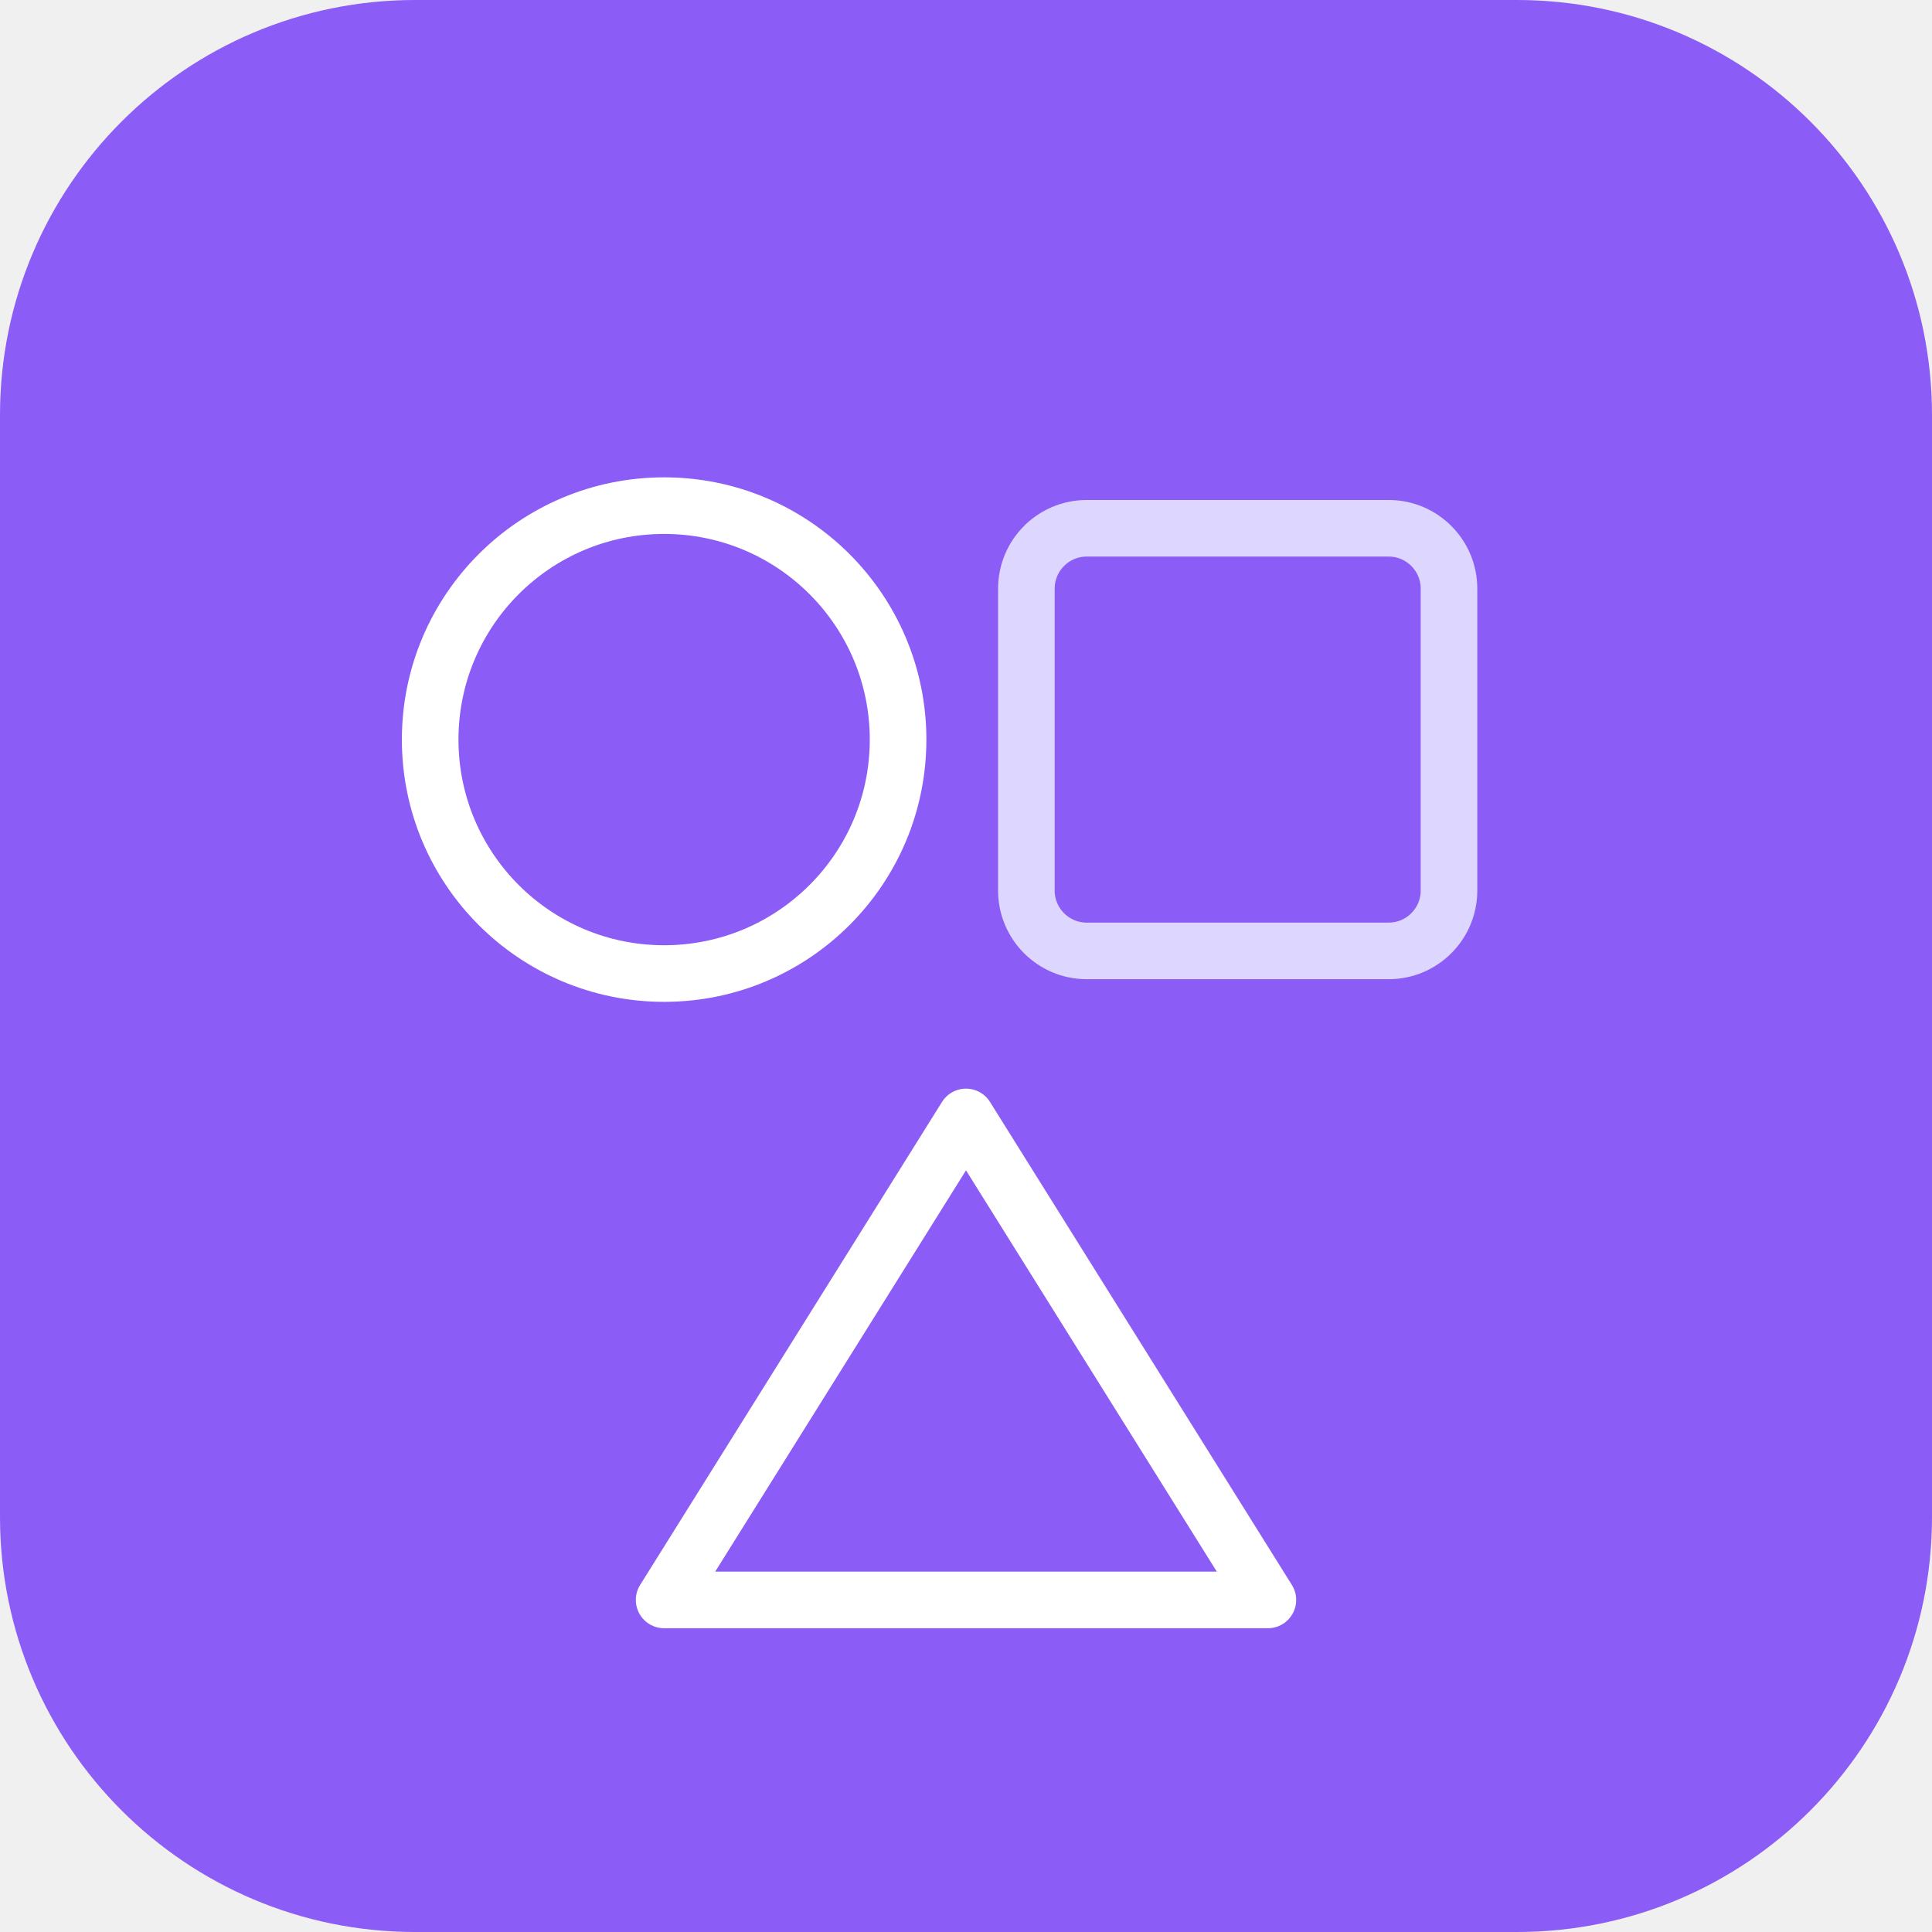
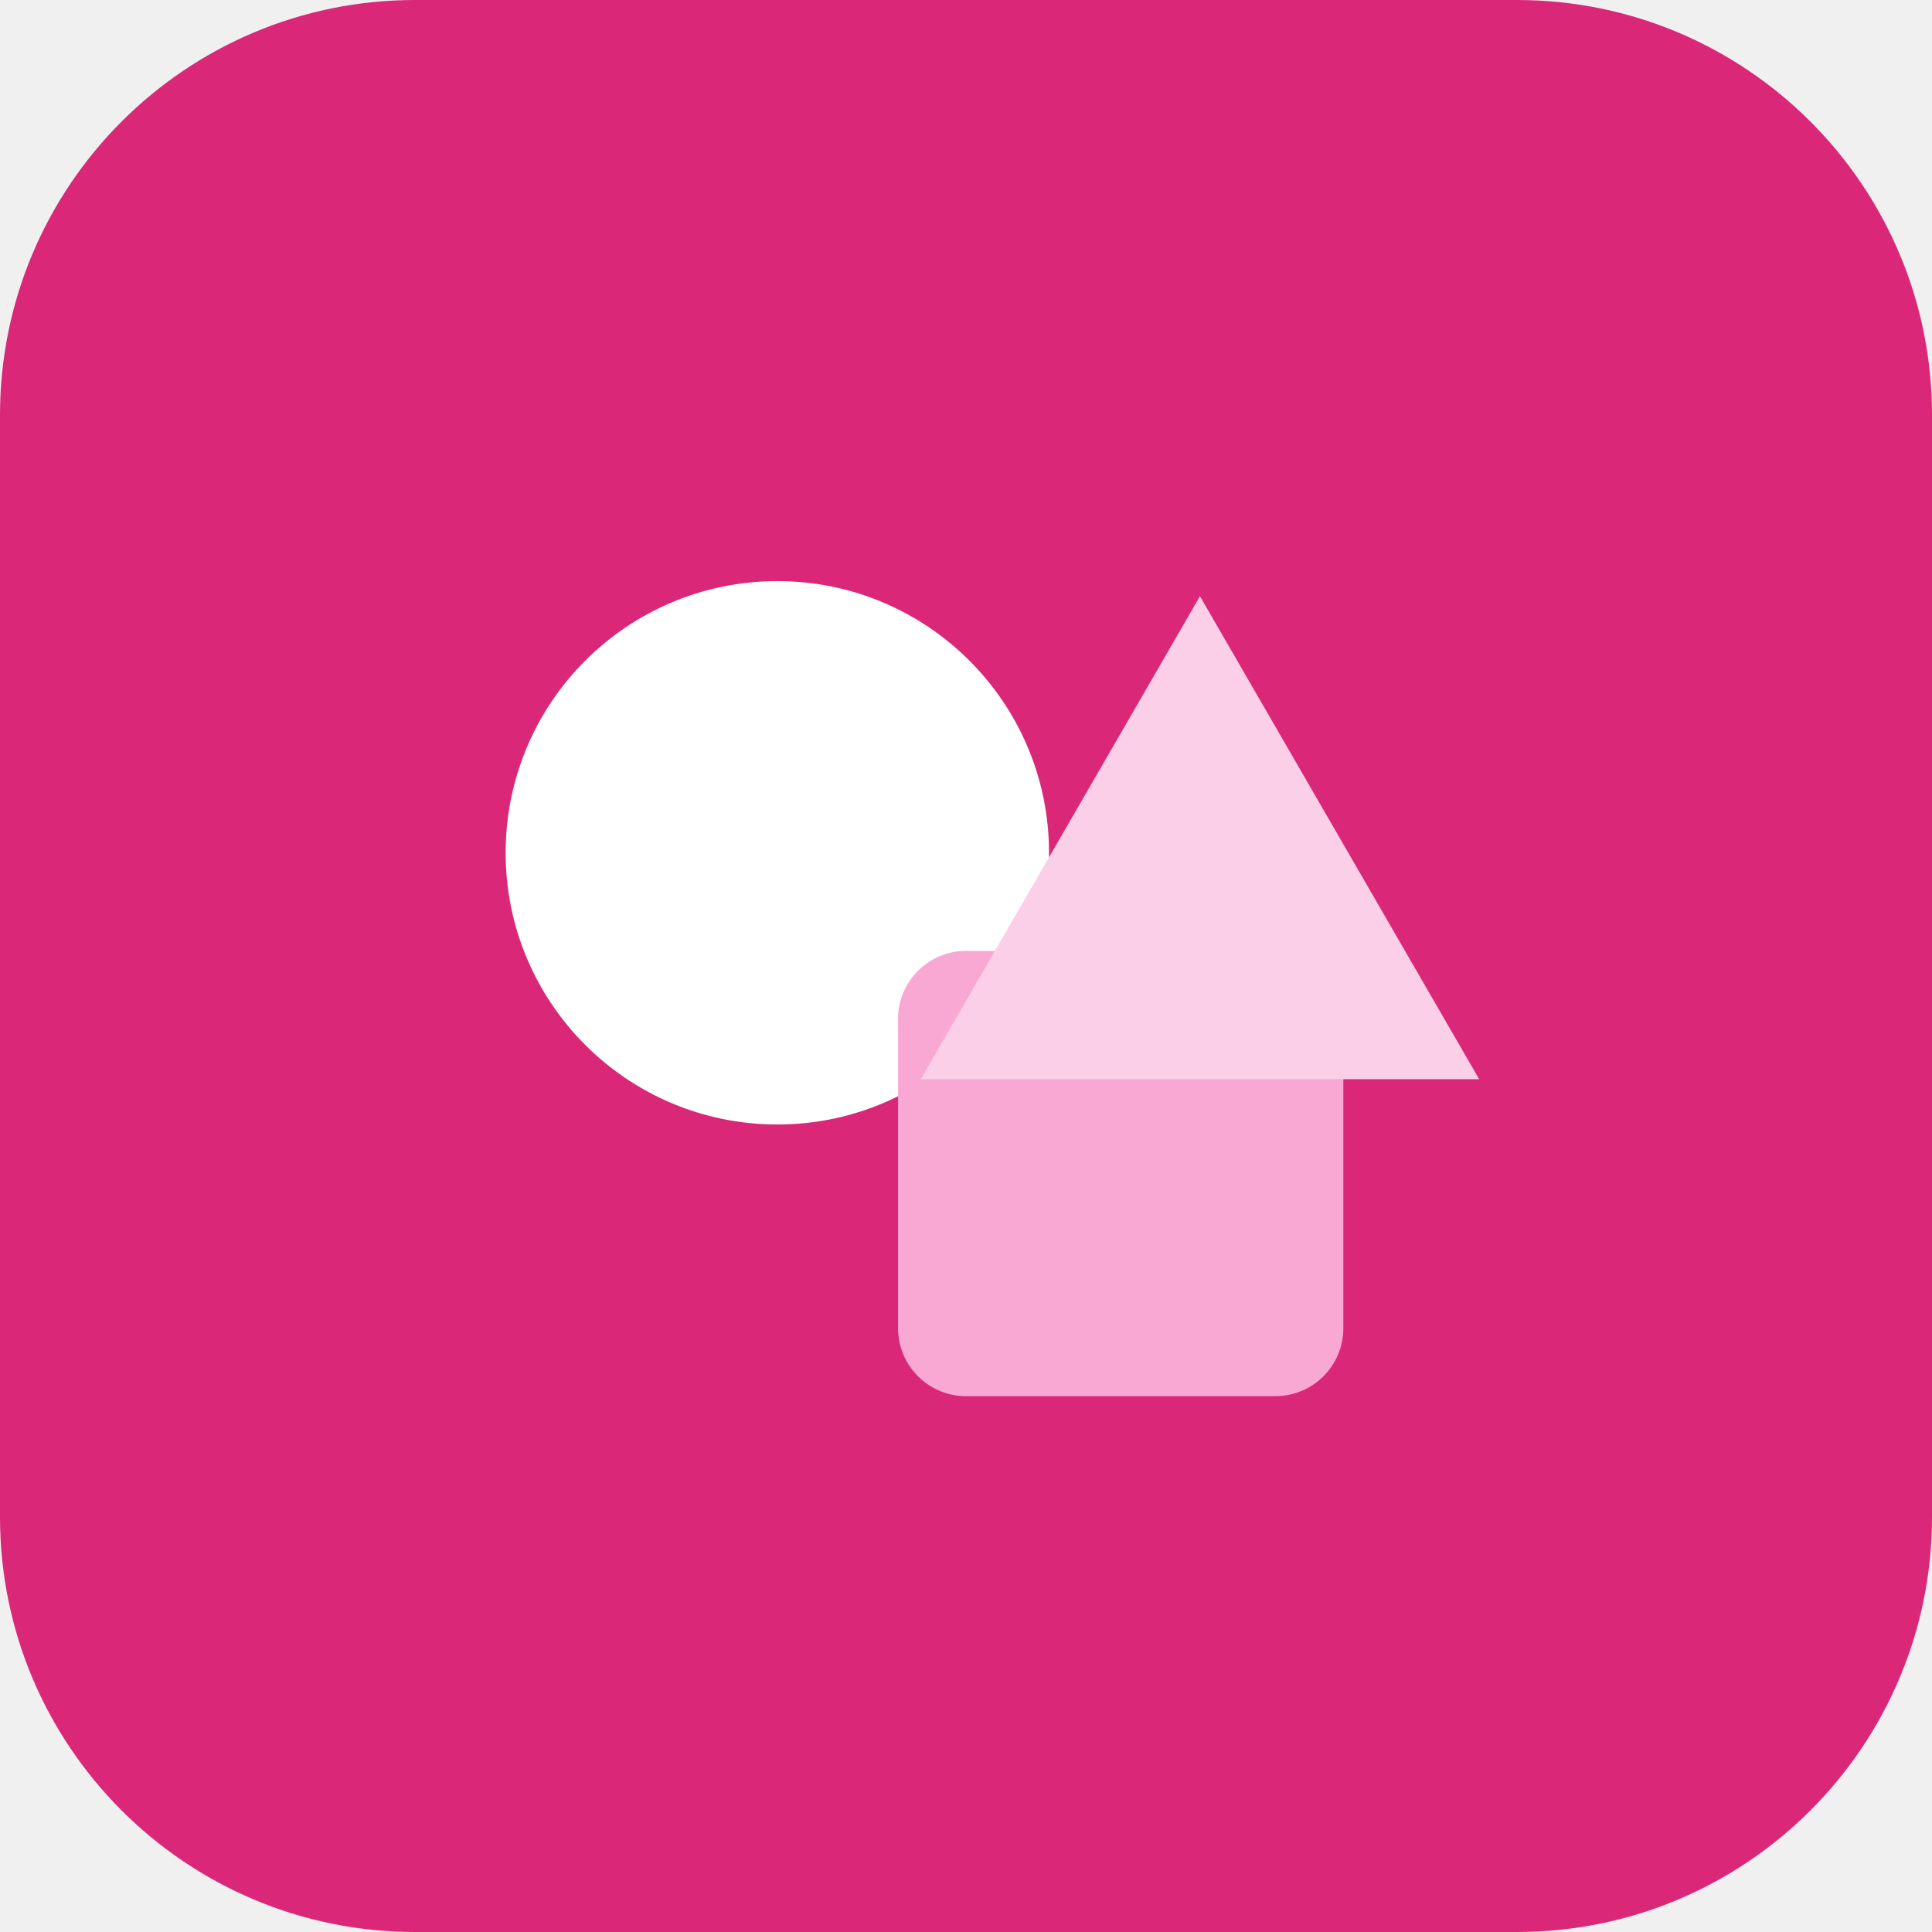
<svg xmlns="http://www.w3.org/2000/svg" viewBox="0 0 512 512">
-   <rect width="512" height="512" rx="110" fill="#8b5cf6" />
-   <circle cx="176" cy="196" r="62" fill="none" stroke="#ffffff" stroke-width="15" />
-   <rect x="272" y="140" width="112" height="112" rx="16" fill="none" stroke="#ddd6fe" stroke-width="15" />
-   <path d="M256 296 L336 424 L176 424 Z" fill="none" stroke="#ffffff" stroke-width="15" stroke-linejoin="round" />
+   <rect width="512" height="512" rx="110" fill="#db2777" />
+   <circle cx="206" cy="226" r="72" fill="#ffffff" />
+   <rect x="238" y="252" width="118" height="118" rx="18" fill="#f9a8d4" />
+   <path d="M318 158l74 128H244z" fill="#fbcfe8" />
</svg>
